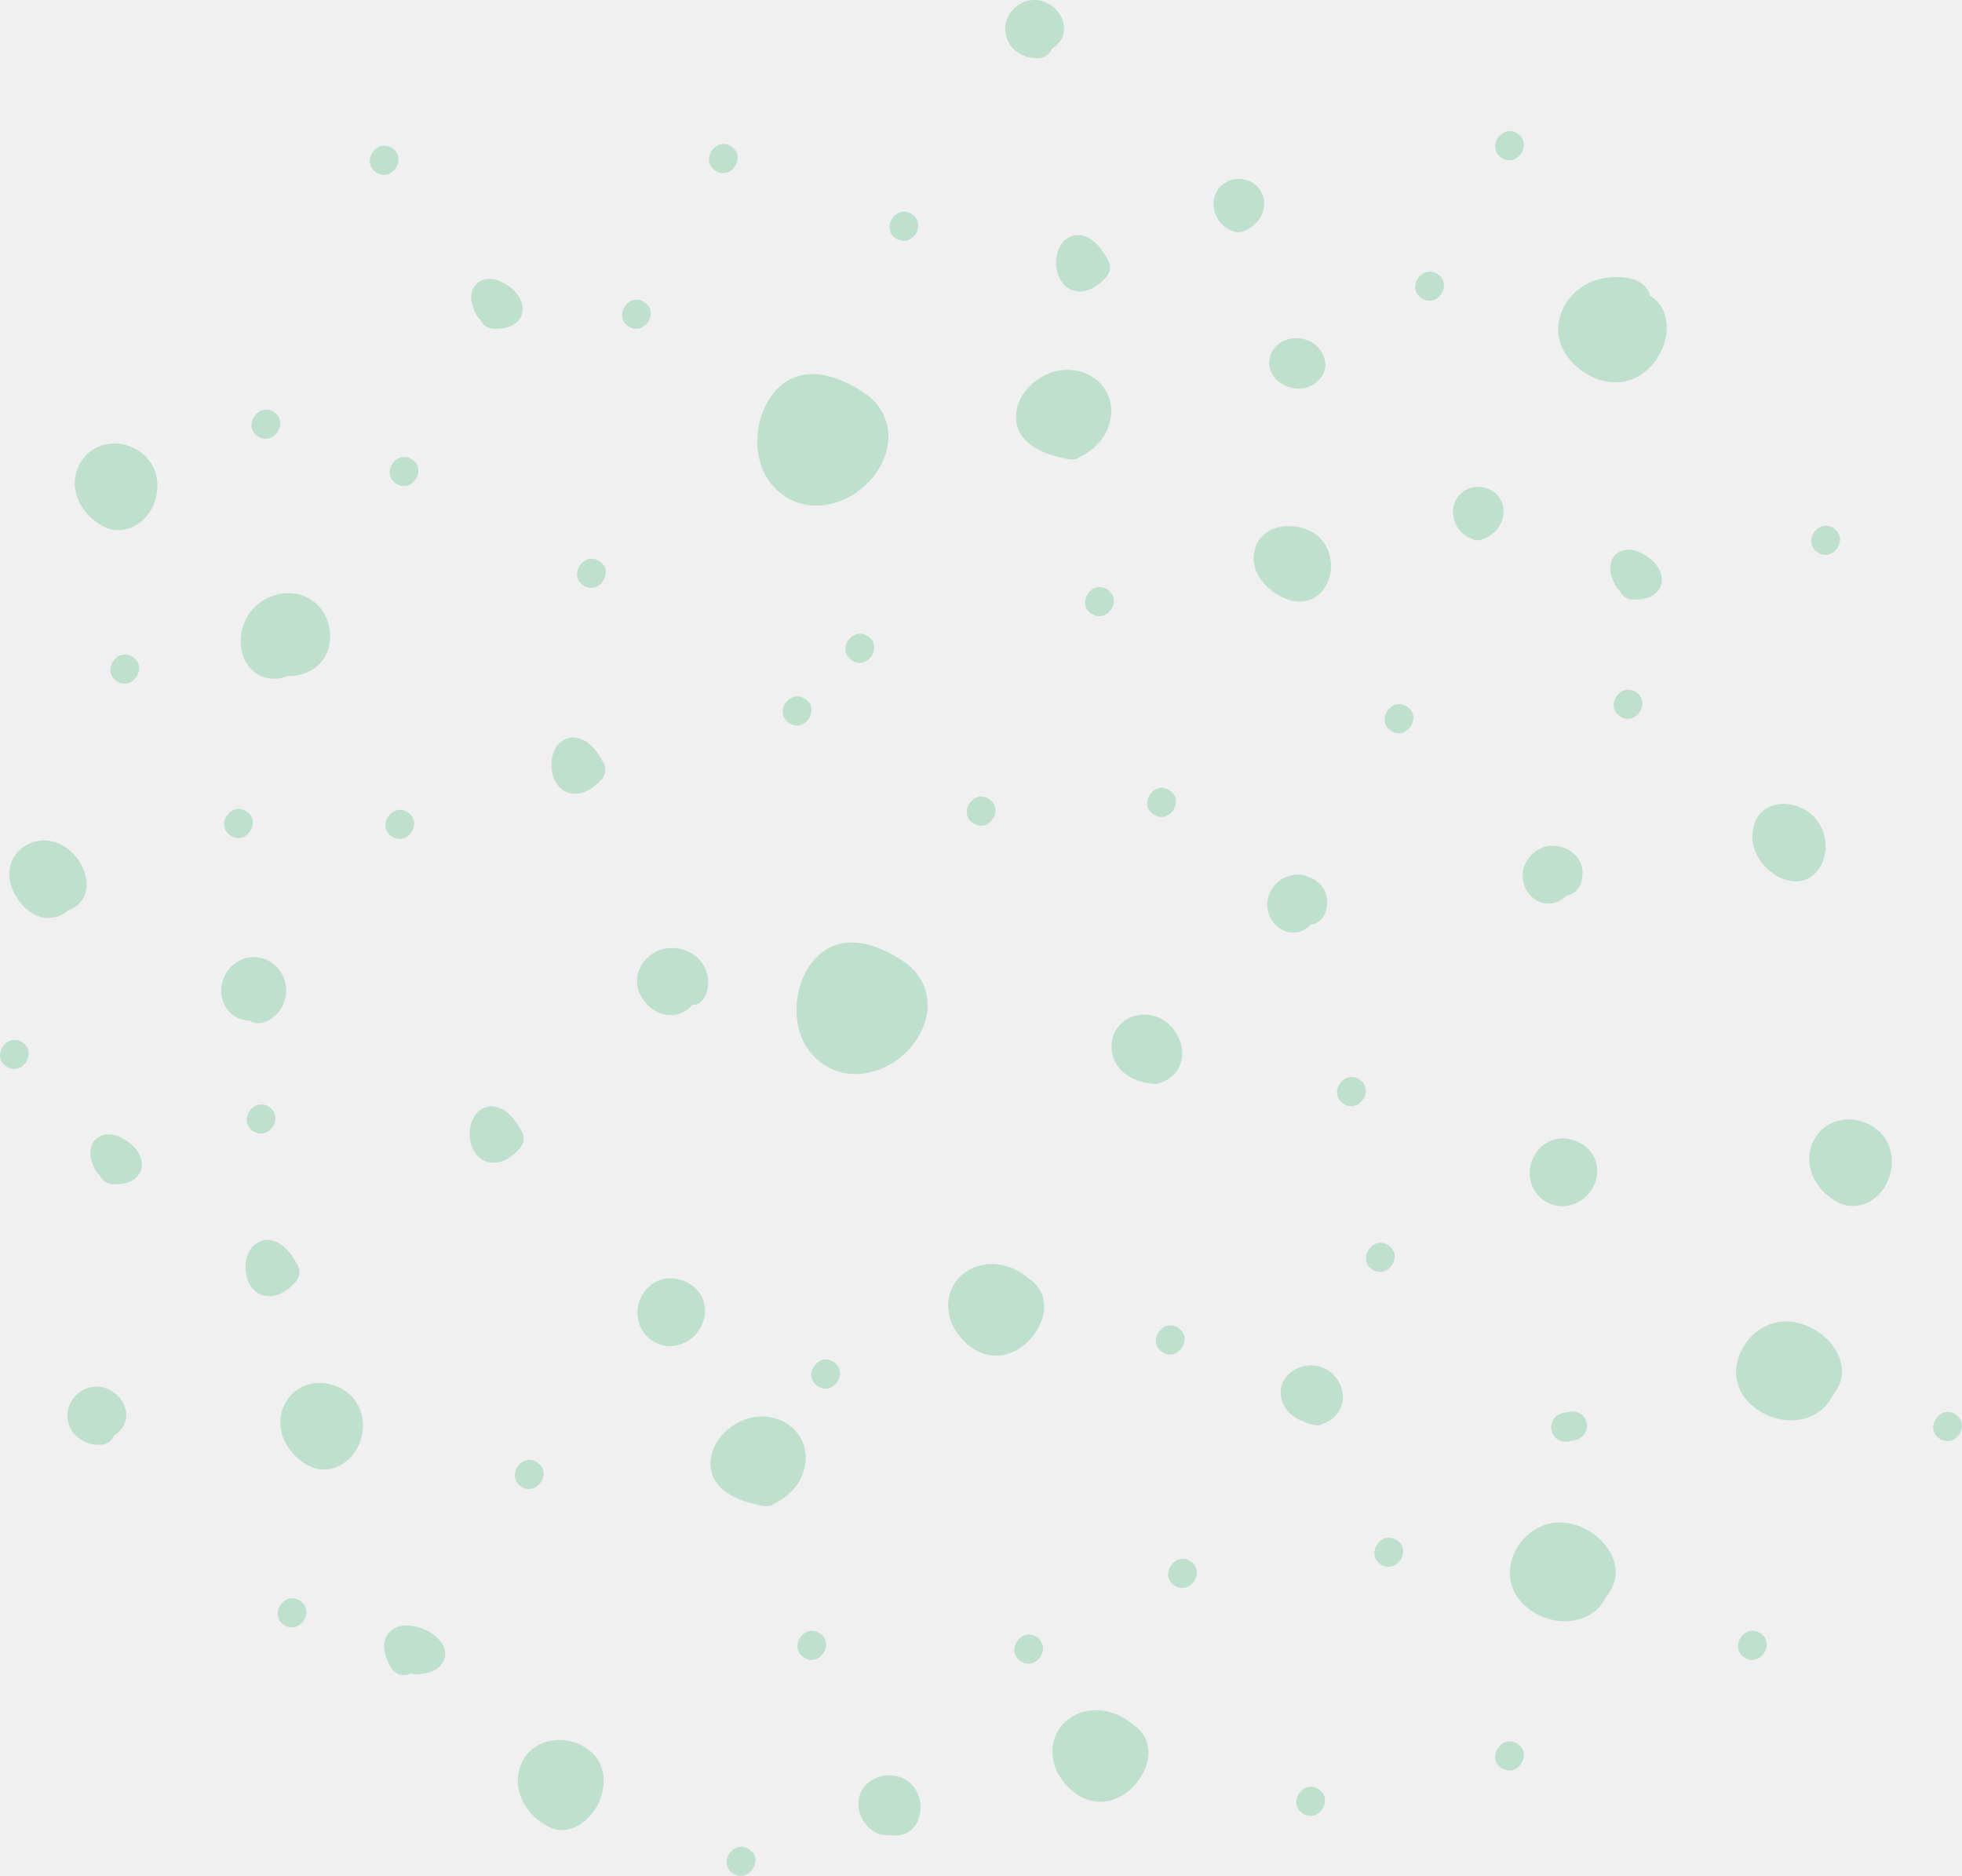
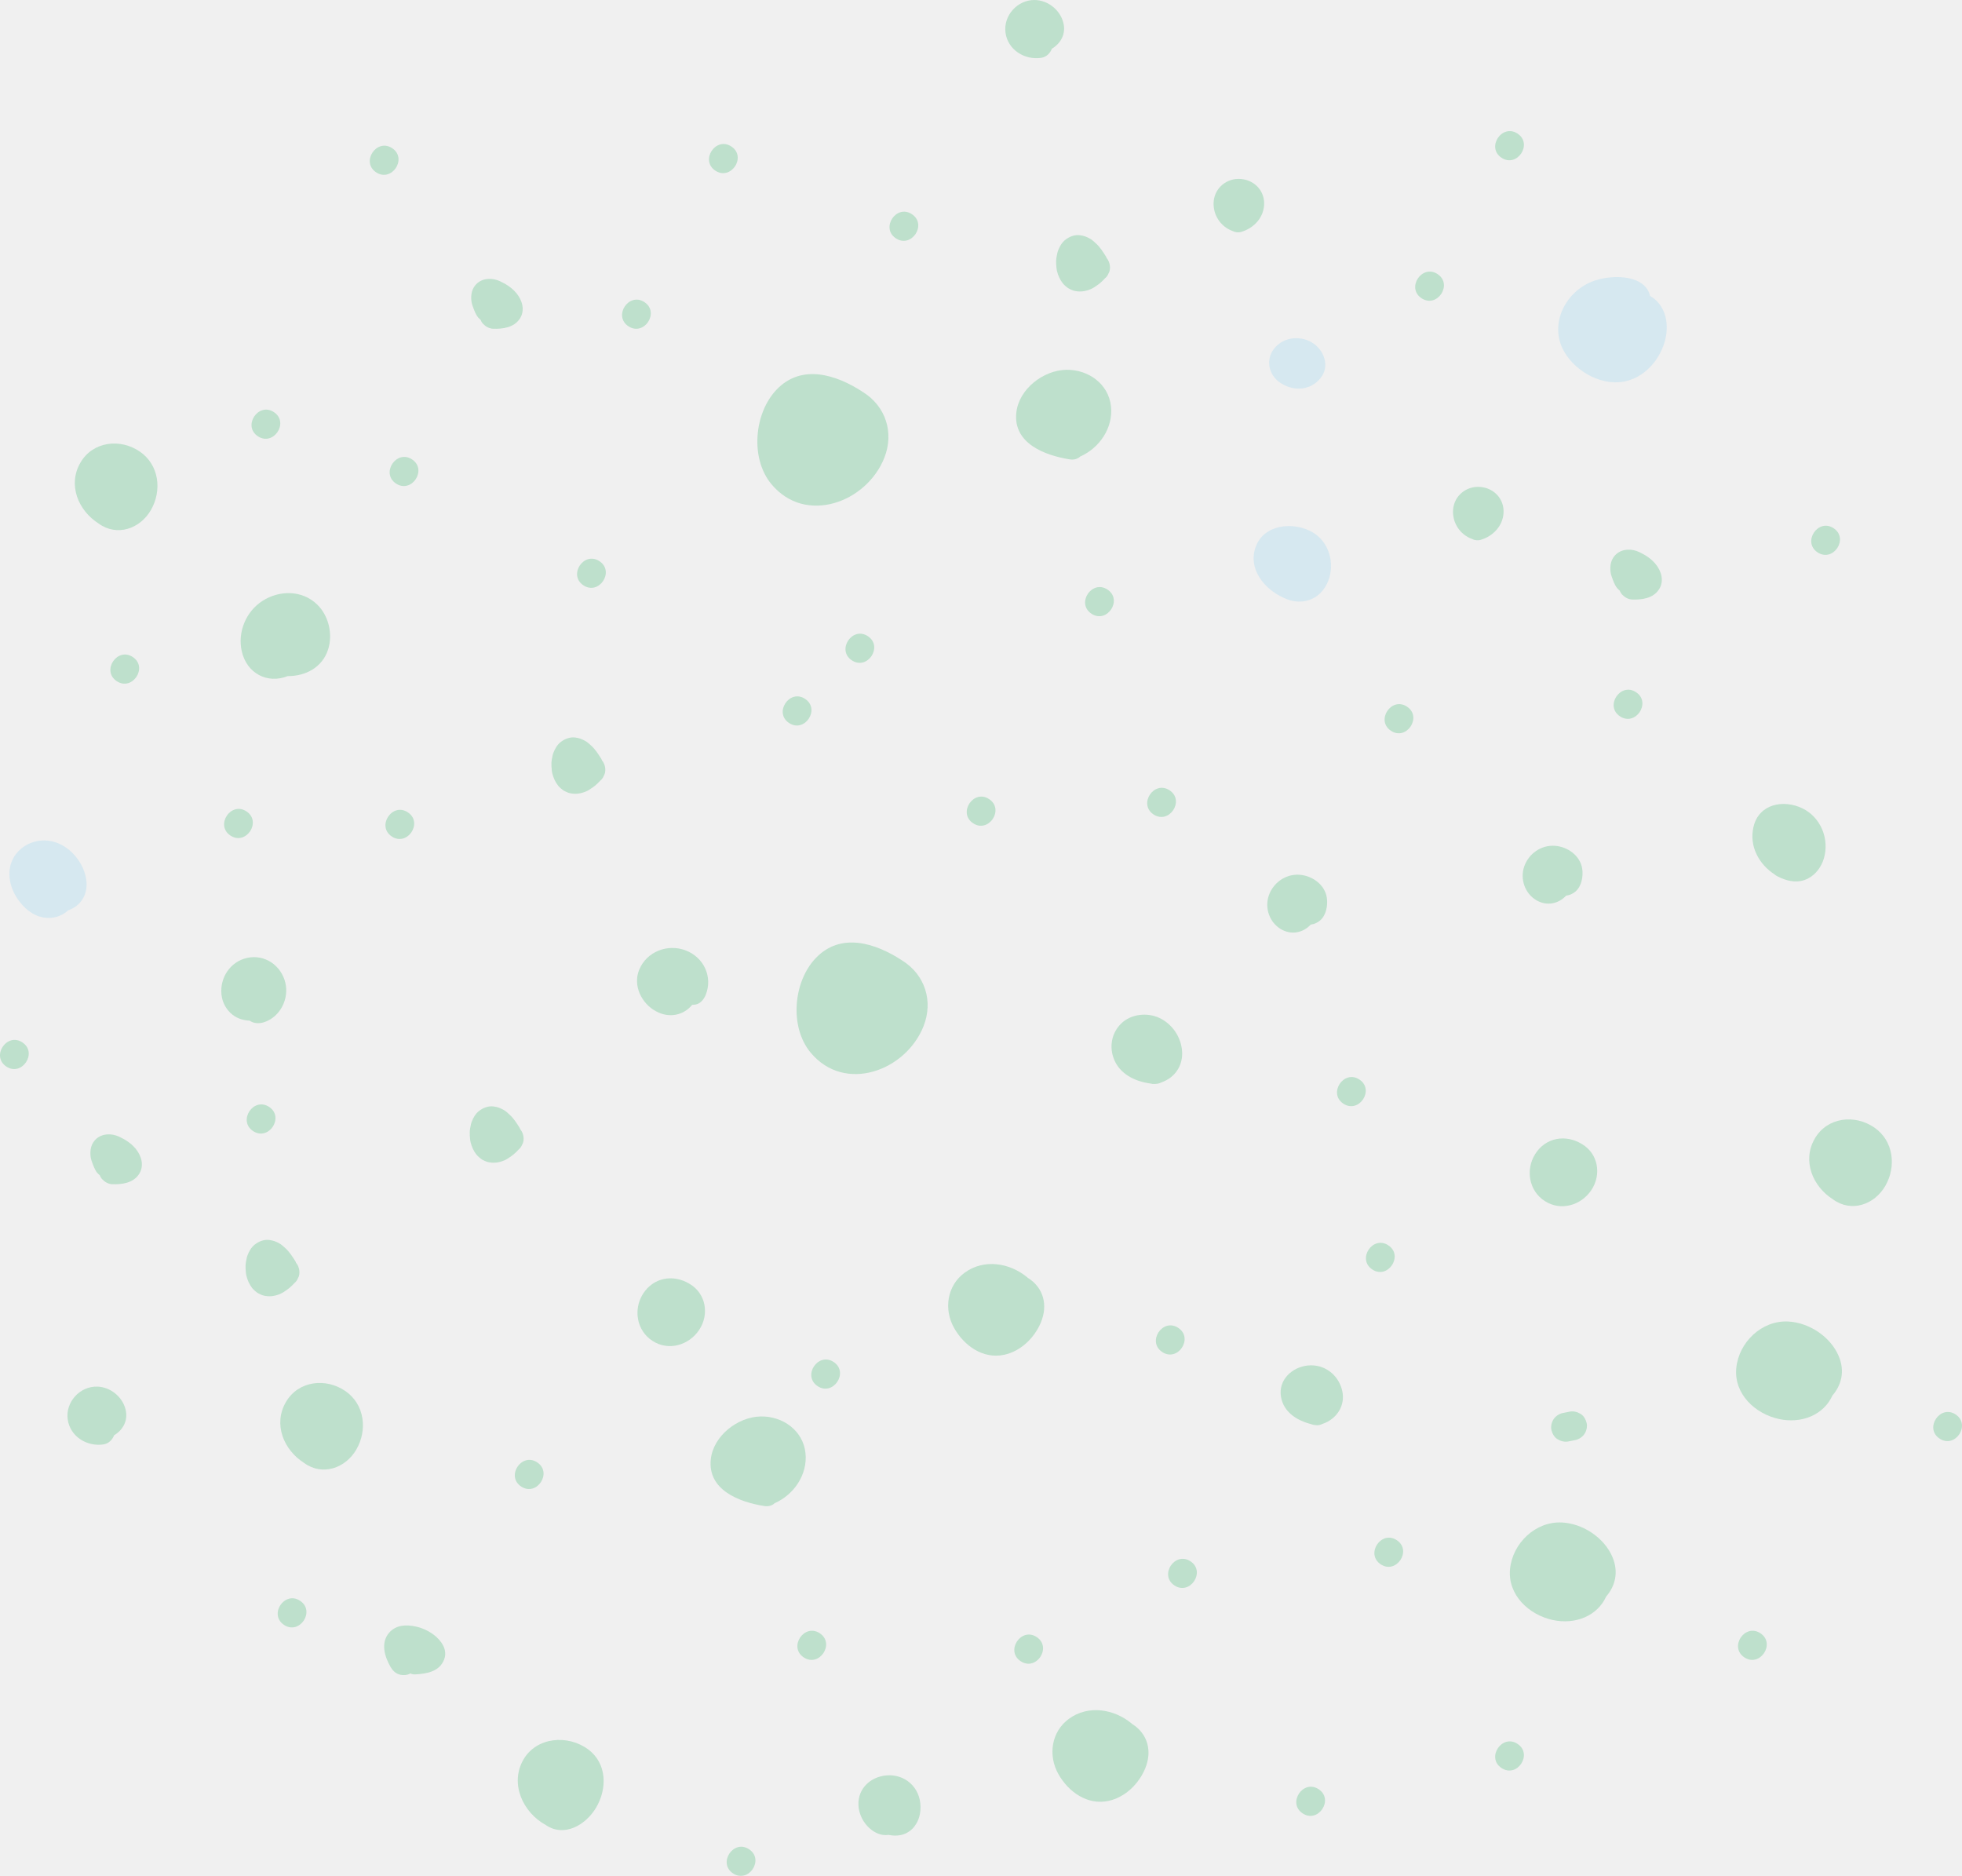
<svg xmlns="http://www.w3.org/2000/svg" width="454" height="434" viewBox="0 0 454 434" fill="none">
  <g opacity="0.25" clip-path="url(#clip0_85_315)">
-     <path d="M361.908 81.292C364.647 86.138 371.115 89.654 376.661 88.079C381.06 86.831 384.335 82.82 385.362 78.454C386.315 74.404 385.14 70.344 381.827 68.48C380.759 63.713 373.665 63.396 369.081 64.894C362.437 67.063 358.264 74.845 361.908 81.292Z" fill="#27AE60" />
-     <path d="M2.257 201.012C1.737 204.635 3.716 208.366 6.48 210.607C9.423 212.994 13.234 212.932 15.8 210.601C18.746 209.611 20.556 206.762 19.908 203.191C19.194 199.251 15.945 195.501 11.986 194.63C7.569 193.659 2.914 196.438 2.257 201.012Z" fill="#27AE60" />
-     <path d="M290.542 126.57C288.741 131.632 292.538 136.268 296.928 138.255C301.092 140.359 305.681 138.843 307.396 134.275C308.904 130.256 307.523 125.361 303.729 123.149C299.356 120.6 292.437 121.245 290.542 126.57Z" fill="#27AE60" />
-     <path d="M296.748 88.86C299.705 90.595 303.371 90.22 305.571 87.477C307.814 84.683 306.363 80.847 303.49 79.187C300.607 77.52 296.774 78.043 294.733 80.782C292.67 83.552 293.776 87.279 296.748 88.86Z" fill="#27AE60" />
+     <path d="M361.908 81.292C364.647 86.138 371.115 89.654 376.661 88.079C381.06 86.831 384.335 82.82 385.362 78.454C386.315 74.404 385.14 70.344 381.827 68.48C380.759 63.713 373.665 63.396 369.081 64.894C362.437 67.063 358.264 74.845 361.908 81.292Z" fill="#89CFF0" />
+     <path d="M2.257 201.012C1.737 204.635 3.716 208.366 6.48 210.607C9.423 212.994 13.234 212.932 15.8 210.601C18.746 209.611 20.556 206.762 19.908 203.191C19.194 199.251 15.945 195.501 11.986 194.63C7.569 193.659 2.914 196.438 2.257 201.012Z" fill="#89CFF0" />
+     <path d="M290.542 126.57C288.741 131.632 292.538 136.268 296.928 138.255C301.092 140.359 305.681 138.843 307.396 134.275C308.904 130.256 307.523 125.361 303.729 123.149C299.356 120.6 292.437 121.245 290.542 126.57Z" fill="#89CFF0" />
+     <path d="M296.748 88.86C299.705 90.595 303.371 90.22 305.571 87.477C307.814 84.683 306.363 80.847 303.49 79.187C300.607 77.52 296.774 78.043 294.733 80.782C292.67 83.552 293.776 87.279 296.748 88.86Z" fill="#89CFF0" />
    <path d="M342.59 112.66C339.34 112.364 336.461 114.673 336.236 117.966C336.034 120.925 337.834 123.685 340.609 124.688C341.221 124.993 341.918 125.104 342.624 124.897C345.424 124.074 347.69 121.774 347.907 118.756C348.14 115.528 345.789 112.951 342.59 112.66Z" fill="#27AE60" />
    <path d="M287.188 41.412C283.937 41.116 281.059 43.425 280.834 46.718C280.631 49.677 282.431 52.436 285.207 53.439C285.819 53.745 286.516 53.856 287.221 53.648C290.022 52.826 292.288 50.526 292.505 47.508C292.738 44.28 290.387 41.703 287.188 41.412Z" fill="#27AE60" />
    <path d="M328.938 68.999C332.535 71.386 336.258 65.81 332.656 63.419C329.059 61.031 325.336 66.607 328.938 68.999Z" fill="#27AE60" />
    <path d="M325.576 163.488C321.979 161.1 318.256 166.676 321.858 169.068C325.455 171.455 329.178 165.879 325.576 163.488Z" fill="#27AE60" />
    <path d="M169.242 33.897C165.645 31.509 161.922 37.085 165.524 39.477C169.121 41.865 172.844 36.288 169.242 33.897Z" fill="#27AE60" />
    <path d="M95.351 106.29C91.754 103.902 88.031 109.478 91.634 111.87C95.231 114.258 98.953 108.682 95.351 106.29Z" fill="#27AE60" />
    <path d="M149.126 69.902C145.53 67.514 141.807 73.091 145.409 75.482C149.006 77.87 152.729 72.294 149.126 69.902Z" fill="#27AE60" />
    <path d="M252.556 141.984C256.152 144.372 259.875 138.796 256.273 136.404C252.676 134.016 248.953 139.592 252.556 141.984Z" fill="#27AE60" />
    <path d="M352.676 200.54C351.714 203.417 352.868 206.717 355.497 208.265C357.996 209.737 360.692 209.047 362.403 207.206C363.159 207.125 363.911 206.822 364.593 206.231C365.977 205.029 366.386 202.735 366.122 201C365.66 197.963 362.77 195.907 359.837 195.686C356.621 195.442 353.688 197.513 352.676 200.54Z" fill="#27AE60" />
    <path d="M293.578 207.238C292.616 210.115 293.771 213.415 296.399 214.964C298.898 216.435 301.594 215.745 303.305 213.904C304.062 213.823 304.814 213.52 305.495 212.929C306.879 211.727 307.288 209.433 307.024 207.699C306.562 204.662 303.673 202.606 300.74 202.384C297.523 202.14 294.591 204.212 293.578 207.238Z" fill="#27AE60" />
    <path d="M405.759 191.274C404.693 195.768 407.007 199.972 410.684 202.337C410.834 202.471 410.998 202.59 411.182 202.686C411.438 202.82 411.697 202.945 411.959 203.062C411.97 203.067 411.981 203.074 411.991 203.079C412.003 203.085 412.015 203.088 412.027 203.093C414.043 203.984 416.224 204.331 418.322 203.273C420.186 202.332 421.484 200.524 422.055 198.547C423.347 194.074 421.309 189.073 417.084 187.024C412.668 184.882 407.011 185.99 405.759 191.274Z" fill="#27AE60" />
    <path d="M21.482 269.367C21.646 269.825 21.852 270.267 22.075 270.699C22.313 271.161 22.661 271.572 23.078 271.893C23.208 272.236 23.394 272.557 23.651 272.828C24.264 273.472 25.079 273.947 25.992 273.976C28.246 274.047 30.78 273.707 32.144 271.679C33.444 269.743 32.741 267.375 31.358 265.724C30.326 264.491 28.993 263.64 27.553 262.972C25.885 262.197 23.764 262.187 22.316 263.444C21.071 264.526 20.771 266.09 20.975 267.647C21.052 268.236 21.284 268.817 21.482 269.367Z" fill="#27AE60" />
    <path d="M373.19 134.098C373.355 134.556 373.56 134.998 373.783 135.43C374.021 135.891 374.369 136.303 374.787 136.624C374.917 136.967 375.103 137.288 375.36 137.558C375.973 138.202 376.788 138.678 377.701 138.706C379.955 138.777 382.489 138.438 383.852 136.409C385.153 134.474 384.45 132.106 383.067 130.454C382.035 129.221 380.702 128.371 379.263 127.702C377.594 126.928 375.473 126.918 374.025 128.175C372.78 129.256 372.48 130.82 372.684 132.377C372.76 132.966 372.992 133.548 373.19 134.098Z" fill="#27AE60" />
    <path d="M109.601 71.447C109.765 71.905 109.972 72.347 110.194 72.779C110.432 73.24 110.78 73.652 111.197 73.973C111.328 74.316 111.513 74.637 111.77 74.907C112.384 75.552 113.199 76.027 114.111 76.056C116.365 76.127 118.899 75.787 120.263 73.758C121.563 71.823 120.86 69.455 119.477 67.804C118.445 66.57 117.112 65.72 115.673 65.052C114.004 64.277 111.883 64.267 110.436 65.524C109.19 66.605 108.89 68.169 109.094 69.727C109.171 70.315 109.403 70.897 109.601 71.447Z" fill="#27AE60" />
    <path d="M5.185 241.172C1.588 238.784 -2.135 244.361 1.468 246.752C5.064 249.14 8.787 243.564 5.185 241.172Z" fill="#27AE60" />
    <path d="M70.373 338.463C74.624 341.551 79.95 339.675 82.456 335.354C85.063 330.858 84.39 324.923 79.944 321.846C75.424 318.718 69.055 319.42 66.168 324.352C63.163 329.486 65.635 335.455 70.373 338.463Z" fill="#27AE60" />
    <path d="M22.828 121.125C27.079 124.212 32.405 122.337 34.911 118.015C37.518 113.519 36.845 107.585 32.399 104.507C27.879 101.379 21.509 102.081 18.623 107.013C15.618 112.148 18.09 118.116 22.828 121.125Z" fill="#27AE60" />
    <path d="M424.16 277.492C428.411 280.579 433.737 278.704 436.243 274.382C438.85 269.886 438.177 263.951 433.731 260.874C429.211 257.746 422.841 258.448 419.955 263.38C416.95 268.515 419.423 274.483 424.16 277.492Z" fill="#27AE60" />
    <path d="M15.666 328.373C16.218 332.368 20.128 334.745 23.945 334.173C25.103 334 26.001 333.119 26.403 332.057C28.461 330.837 29.716 328.614 29.037 326.01C28.276 323.093 25.503 320.872 22.478 320.799C18.456 320.704 15.119 324.401 15.666 328.373Z" fill="#27AE60" />
    <path d="M232.672 7.575C233.223 11.57 237.135 13.947 240.951 13.375C242.109 13.202 243.007 12.322 243.409 11.259C245.467 10.039 246.722 7.816 246.042 5.212C245.282 2.295 242.509 0.074 239.484 0.002C235.462 -0.094 232.125 3.603 232.672 7.575Z" fill="#27AE60" />
    <path d="M57.069 291.164C56.962 291.694 56.845 292.225 56.821 292.766C56.796 293.307 56.848 293.857 56.898 294.393C56.923 294.661 56.965 294.926 57.029 295.188C57.294 296.261 57.694 297.125 58.358 298.003C58.425 298.091 58.498 298.173 58.575 298.251C58.856 298.534 59.161 298.81 59.488 299.042C59.809 299.271 60.197 299.429 60.549 299.585C60.651 299.631 60.752 299.67 60.861 299.699C62.233 300.069 63.53 299.902 64.828 299.356C65.412 299.109 65.952 298.718 66.463 298.36C66.845 298.091 67.199 297.784 67.534 297.46C67.74 297.261 67.938 297.055 68.13 296.844C68.494 296.551 68.758 296.191 68.922 295.765C69.153 295.383 69.272 294.964 69.281 294.507C69.326 293.73 69.047 292.779 68.518 292.18C68.467 292.029 68.405 291.882 68.319 291.748C67.659 290.716 66.98 289.637 66.065 288.804C65.629 288.407 65.166 287.949 64.634 287.663C63.799 287.214 63.272 287.006 62.34 286.882C61.108 286.717 59.87 287.205 58.922 287.962C58.14 288.587 57.609 289.534 57.263 290.454C57.177 290.685 57.117 290.923 57.069 291.164Z" fill="#27AE60" />
    <path d="M108.944 260.268C108.837 260.798 108.72 261.329 108.696 261.87C108.671 262.411 108.723 262.962 108.773 263.497C108.798 263.765 108.84 264.031 108.904 264.292C109.169 265.366 109.569 266.229 110.234 267.107C110.3 267.195 110.373 267.277 110.45 267.355C110.731 267.638 111.036 267.914 111.363 268.147C111.684 268.375 112.072 268.534 112.424 268.69C112.526 268.735 112.627 268.775 112.736 268.804C114.108 269.174 115.405 269.007 116.704 268.46C117.288 268.214 117.828 267.823 118.339 267.464C118.721 267.196 119.075 266.889 119.41 266.564C119.615 266.365 119.813 266.159 120.006 265.949C120.369 265.655 120.633 265.296 120.797 264.87C121.028 264.487 121.148 264.068 121.157 263.612C121.202 262.835 120.923 261.884 120.394 261.284C120.342 261.133 120.28 260.987 120.194 260.853C119.534 259.821 118.856 258.742 117.94 257.909C117.504 257.512 117.041 257.054 116.509 256.767C115.675 256.318 115.148 256.111 114.216 255.986C112.983 255.821 111.746 256.309 110.798 257.067C110.016 257.692 109.484 258.639 109.139 259.558C109.052 259.789 108.992 260.027 108.944 260.268Z" fill="#27AE60" />
    <path d="M127.846 174.912C127.74 175.442 127.622 175.973 127.598 176.514C127.574 177.055 127.626 177.605 127.676 178.141C127.701 178.409 127.742 178.674 127.806 178.936C128.071 180.009 128.471 180.873 129.136 181.751C129.203 181.839 129.275 181.921 129.352 181.999C129.633 182.282 129.939 182.558 130.265 182.79C130.586 183.019 130.974 183.177 131.326 183.333C131.429 183.379 131.53 183.418 131.639 183.447C133.011 183.817 134.308 183.65 135.605 183.104C136.19 182.857 136.73 182.467 137.24 182.108C137.622 181.839 137.977 181.532 138.313 181.208C138.518 181.009 138.716 180.803 138.908 180.592C139.272 180.299 139.536 179.939 139.699 179.513C139.93 179.131 140.05 178.712 140.059 178.255C140.104 177.478 139.825 176.527 139.295 175.928C139.244 175.777 139.182 175.63 139.096 175.496C138.436 174.464 137.758 173.385 136.842 172.552C136.406 172.155 135.943 171.697 135.411 171.411C134.577 170.962 134.049 170.754 133.118 170.63C131.885 170.465 130.647 170.953 129.7 171.71C128.917 172.335 128.386 173.282 128.041 174.202C127.954 174.433 127.894 174.67 127.846 174.912Z" fill="#27AE60" />
    <path d="M244.631 58.704C244.525 59.234 244.407 59.765 244.383 60.306C244.359 60.847 244.411 61.398 244.461 61.933C244.486 62.201 244.527 62.467 244.591 62.728C244.856 63.802 245.257 64.665 245.921 65.543C245.988 65.631 246.06 65.713 246.138 65.791C246.418 66.074 246.723 66.35 247.049 66.582C247.37 66.811 247.759 66.969 248.111 67.126C248.213 67.171 248.315 67.211 248.423 67.239C249.795 67.609 251.092 67.442 252.39 66.896C252.974 66.65 253.514 66.259 254.025 65.9C254.407 65.631 254.761 65.324 255.097 65C255.302 64.801 255.5 64.595 255.693 64.384C256.056 64.091 256.32 63.731 256.484 63.305C256.714 62.923 256.834 62.504 256.843 62.048C256.888 61.27 256.609 60.319 256.08 59.72C256.029 59.569 255.967 59.422 255.881 59.289C255.22 58.256 254.542 57.178 253.626 56.344C253.191 55.947 252.727 55.489 252.196 55.203C251.361 54.754 250.834 54.546 249.902 54.422C248.669 54.257 247.432 54.745 246.484 55.502C245.702 56.127 245.171 57.075 244.825 57.993C244.739 58.225 244.679 58.463 244.631 58.704Z" fill="#27AE60" />
    <path d="M53.815 234.769C55.012 235.699 56.352 236.06 57.765 236.133C58.733 236.821 60.029 236.872 61.238 236.451C64.891 235.177 66.917 231.043 66.023 227.342C65.062 223.36 61.255 220.705 57.153 221.621C53.261 222.491 50.83 226.236 51.25 230.123C51.449 231.952 52.355 233.634 53.815 234.769Z" fill="#27AE60" />
    <path d="M58.559 261.674C62.156 264.062 65.879 258.486 62.277 256.094C58.68 253.706 54.957 259.282 58.559 261.674Z" fill="#27AE60" />
    <path d="M134.999 135.417C138.596 137.805 142.319 132.229 138.716 129.837C135.119 127.449 131.397 133.025 134.999 135.417Z" fill="#27AE60" />
    <path d="M59.669 100.931C63.266 103.319 66.989 97.743 63.386 95.351C59.79 92.963 56.066 98.539 59.669 100.931Z" fill="#27AE60" />
    <path d="M347.444 36.495C351.041 38.882 354.764 33.306 351.162 30.914C347.565 28.526 343.842 34.103 347.444 36.495Z" fill="#27AE60" />
    <path d="M207.298 55.136C210.894 57.524 214.617 51.947 211.015 49.556C207.419 47.168 203.695 52.744 207.298 55.136Z" fill="#27AE60" />
    <path d="M53.321 193.307C56.918 195.695 60.641 190.119 57.038 187.727C53.442 185.339 49.719 190.916 53.321 193.307Z" fill="#27AE60" />
    <path d="M27.011 157.59C30.607 159.978 34.33 154.401 30.728 152.009C27.131 149.622 23.408 155.198 27.011 157.59Z" fill="#27AE60" />
    <path d="M420.581 127.793C424.178 130.181 427.901 124.605 424.298 122.213C420.702 119.825 416.979 125.401 420.581 127.793Z" fill="#27AE60" />
    <path d="M374.862 165.73C378.459 168.118 382.182 162.542 378.579 160.15C374.983 157.762 371.26 163.338 374.862 165.73Z" fill="#27AE60" />
    <path d="M65.724 375.933C69.32 378.321 73.043 372.744 69.441 370.353C65.844 367.965 62.121 373.541 65.724 375.933Z" fill="#27AE60" />
    <path d="M448.815 332.829C452.412 335.217 456.135 329.641 452.533 327.249C448.936 324.861 445.213 330.437 448.815 332.829Z" fill="#27AE60" />
    <path d="M176.814 348.423C177.867 348.591 178.682 348.307 179.248 347.776C183.718 345.804 186.917 341.145 186.383 336.165C185.825 330.958 181.135 327.621 176.044 327.706C170.728 327.796 165.084 332.149 164.481 337.589C163.687 344.741 171.1 347.512 176.814 348.423Z" fill="#27AE60" />
    <path d="M247.51 106.274C248.563 106.442 249.377 106.158 249.943 105.627C254.413 103.655 257.612 98.996 257.078 94.016C256.52 88.808 251.83 85.471 246.739 85.557C241.423 85.647 235.779 90 235.176 95.44C234.383 102.592 241.796 105.363 247.51 106.274Z" fill="#27AE60" />
    <path d="M359.291 374.795C364.603 375.944 369.658 373.794 371.658 369.367C373.753 366.951 374.59 363.741 373.124 360.252C371.226 355.736 366.256 352.473 361.398 352.236C355.319 351.942 350.025 357.009 349.422 362.974C348.815 368.968 353.776 373.602 359.291 374.795Z" fill="#27AE60" />
    <path d="M411.642 328.298C416.954 329.447 422.009 327.297 424.009 322.869C426.105 320.454 426.941 317.243 425.475 313.754C423.578 309.239 418.607 305.975 413.75 305.739C407.671 305.444 402.377 310.512 401.773 316.476C401.167 322.47 406.128 327.105 411.642 328.298Z" fill="#27AE60" />
    <path d="M187.559 243.502C195.474 253.051 209.651 247.729 213.715 237.388C215.988 231.601 214.045 225.515 208.755 222.212C202.629 218.191 194.573 215.587 188.774 221.649C183.563 227.095 182.632 237.557 187.559 243.502Z" fill="#27AE60" />
    <path d="M178.486 111.992C186.401 121.542 200.579 116.22 204.642 105.879C206.916 100.091 204.972 94.006 199.683 90.703C193.556 86.682 185.5 84.078 179.701 90.14C174.49 95.585 173.56 106.048 178.486 111.992Z" fill="#27AE60" />
    <path d="M151.728 233.932C154.852 235.662 158.187 234.889 160.176 232.469C160.367 232.462 160.563 232.45 160.762 232.434C161.969 232.332 162.877 231.223 163.289 230.197C164.981 225.988 162.858 221.487 158.659 219.881C154.474 218.282 149.586 220.171 147.892 224.398C146.432 228.039 148.424 232.103 151.728 233.932Z" fill="#27AE60" />
    <path d="M159.582 297.039C155.813 294.732 151.173 295.523 148.769 299.373C146.506 302.997 147.324 307.84 150.971 310.214C154.696 312.639 159.418 311.244 161.794 307.665C164.165 304.095 163.362 299.265 159.582 297.039Z" fill="#27AE60" />
    <path d="M366.043 264.677C362.274 262.369 357.633 263.161 355.23 267.01C352.967 270.635 353.785 275.477 357.432 277.852C361.157 280.276 365.878 278.882 368.255 275.303C370.626 271.732 369.822 266.903 366.043 264.677Z" fill="#27AE60" />
    <path d="M189.192 320.69C192.789 323.078 196.512 317.502 192.91 315.11C189.313 312.722 185.59 318.298 189.192 320.69Z" fill="#27AE60" />
    <path d="M182.585 167.272C186.181 169.66 189.904 164.084 186.302 161.692C182.706 159.305 178.983 164.88 182.585 167.272Z" fill="#27AE60" />
    <path d="M185.979 383.446C189.576 385.834 193.299 380.258 189.697 377.866C186.1 375.479 182.377 381.055 185.979 383.446Z" fill="#27AE60" />
    <path d="M120.593 343.913C124.189 346.301 127.912 340.725 124.31 338.333C120.713 335.945 116.99 341.522 120.593 343.913Z" fill="#27AE60" />
    <path d="M90.657 193.522C94.254 195.91 97.977 190.333 94.374 187.942C90.778 185.554 87.055 191.13 90.657 193.522Z" fill="#27AE60" />
    <path d="M266.925 188.425C270.521 190.813 274.244 185.237 270.642 182.845C267.045 180.458 263.322 186.034 266.925 188.425Z" fill="#27AE60" />
    <path d="M296.408 323.121C296.994 326.716 300.134 328.663 303.399 329.484C303.737 329.621 304.098 329.701 304.473 329.713C304.998 329.789 305.525 329.676 306.004 329.431C309.264 328.354 311.402 325.228 310.567 321.693C309.702 318.031 306.425 315.542 302.653 315.913C298.995 316.273 295.775 319.237 296.408 323.121Z" fill="#27AE60" />
    <path d="M257.775 245.057C259.149 248.504 262.648 250.195 266.137 250.669C266.488 250.771 266.875 250.81 267.297 250.771C267.846 250.766 268.323 250.637 268.728 250.423C271.83 249.344 273.778 246.6 273.528 243.173C273.291 239.935 271.279 236.95 268.35 235.539C265.514 234.173 261.697 234.565 259.407 236.833C257.203 239.014 256.639 242.204 257.775 245.057Z" fill="#27AE60" />
    <path d="M225.167 190.46C228.764 192.848 232.487 187.272 228.884 184.88C225.287 182.493 221.564 188.069 225.167 190.46Z" fill="#27AE60" />
    <path d="M317.54 293.696C321.137 296.084 324.86 290.508 321.257 288.116C317.661 285.728 313.937 291.304 317.54 293.696Z" fill="#27AE60" />
    <path d="M360.431 332.985C361.194 333.445 362.061 333.659 362.951 333.481L364.515 333.167C365.358 332.997 366.171 332.453 366.648 331.737C367.103 331.052 367.344 330.033 367.143 329.22C366.935 328.378 366.478 327.552 365.711 327.091C364.948 326.633 364.081 326.418 363.191 326.597C362.67 326.702 362.148 326.806 361.627 326.911C360.783 327.081 359.971 327.625 359.495 328.34C359.039 329.025 358.799 330.044 358.999 330.857C359.206 331.698 359.664 332.525 360.431 332.985Z" fill="#27AE60" />
    <path d="M319.495 361.911C323.092 364.298 326.815 358.722 323.212 356.331C319.616 353.943 315.893 359.519 319.495 361.911Z" fill="#27AE60" />
    <path d="M268.933 312.796C272.529 315.184 276.252 309.607 272.65 307.216C269.053 304.828 265.33 310.404 268.933 312.796Z" fill="#27AE60" />
    <path d="M403.64 383.446C407.236 385.834 410.959 380.258 407.357 377.866C403.76 375.479 400.037 381.055 403.64 383.446Z" fill="#27AE60" />
    <path d="M347.444 409.042C351.041 411.43 354.764 405.854 351.162 403.462C347.565 401.074 343.842 406.65 347.444 409.042Z" fill="#27AE60" />
    <path d="M87.034 39.866C90.631 42.254 94.354 36.678 90.751 34.286C87.155 31.899 83.432 37.474 87.034 39.866Z" fill="#27AE60" />
    <path d="M247.353 397.653C243.252 400.642 242.473 406.139 244.912 410.453C247.236 414.563 251.602 417.698 256.499 416.648C260.337 415.824 263.47 412.753 264.965 409.215C266.693 405.126 265.554 401.073 261.958 398.843C261.908 398.796 261.859 398.748 261.805 398.704C257.728 395.35 251.796 394.416 247.353 397.653Z" fill="#27AE60" />
    <path d="M223.223 294.443C219.121 297.431 218.342 302.928 220.781 307.242C223.105 311.352 227.472 314.488 232.368 313.437C236.206 312.614 239.34 309.542 240.834 306.004C242.562 301.915 241.423 297.863 237.827 295.631C237.777 295.585 237.729 295.537 237.674 295.493C233.597 292.139 227.665 291.205 223.223 294.443Z" fill="#27AE60" />
    <path d="M236.175 384.327C239.772 386.715 243.494 381.138 239.892 378.747C236.295 376.359 232.572 381.935 236.175 384.327Z" fill="#27AE60" />
    <path d="M271.763 366.801C275.359 369.189 279.082 363.613 275.48 361.221C271.884 358.833 268.16 364.409 271.763 366.801Z" fill="#27AE60" />
    <path d="M310.847 255.338C314.443 257.726 318.166 252.15 314.564 249.758C310.968 247.371 307.244 252.947 310.847 255.338Z" fill="#27AE60" />
    <path d="M301.421 419.533C305.018 421.921 308.741 416.345 305.138 413.953C301.541 411.565 297.818 417.141 301.421 419.533Z" fill="#27AE60" />
    <path d="M198.681 418.12C198.979 420.723 200.73 423.211 203.169 424.217C203.942 424.536 204.794 424.625 205.62 424.514C207.586 424.924 209.6 424.607 211.09 423.126C212.67 421.556 213.18 419.348 212.952 417.188C212.493 412.853 208.637 410.076 204.379 410.848C200.768 411.503 198.258 414.415 198.681 418.12Z" fill="#27AE60" />
    <path d="M136.115 404.744C131.448 401.254 124.145 401.83 121.111 407.105C117.911 412.671 121.001 419.34 126.29 422.227C130.605 425.165 135.589 422.162 137.927 418.219C140.531 413.829 140.478 408.006 136.115 404.744Z" fill="#27AE60" />
    <path d="M169.618 433.418C173.215 435.806 176.938 430.23 173.335 427.838C169.739 425.45 166.016 431.026 169.618 433.418Z" fill="#27AE60" />
    <path d="M197.11 152.771C200.707 155.159 204.43 149.582 200.827 147.191C197.231 144.803 193.508 150.379 197.11 152.771Z" fill="#27AE60" />
    <path d="M100.335 378.19C99.156 377.303 97.678 376.626 96.233 376.311C94.027 375.831 91.67 375.897 90.068 377.719C88.015 380.053 88.999 383.265 90.38 385.67C90.831 386.455 91.463 387.091 92.347 387.381C93.114 387.633 94.149 387.599 94.871 387.208C94.898 387.193 94.924 387.175 94.95 387.159C95.291 387.311 95.652 387.402 96.015 387.384C98.675 387.244 101.684 386.768 102.769 383.944C103.653 381.646 102.077 379.5 100.335 378.19Z" fill="#27AE60" />
    <path d="M66.575 156.42C70.693 156.448 74.586 154.415 75.918 150.273C77.053 146.742 76.079 142.488 73.414 139.88C69.96 136.497 64.662 136.485 60.707 139.04C56.912 141.492 54.95 146.222 55.937 150.651C57.082 155.782 61.862 158.296 66.575 156.42Z" fill="#27AE60" />
  </g>
  <defs>
    <clipPath id="clip0_85_315">
      <rect width="454" height="434" fill="white" />
    </clipPath>
  </defs>
</svg>
